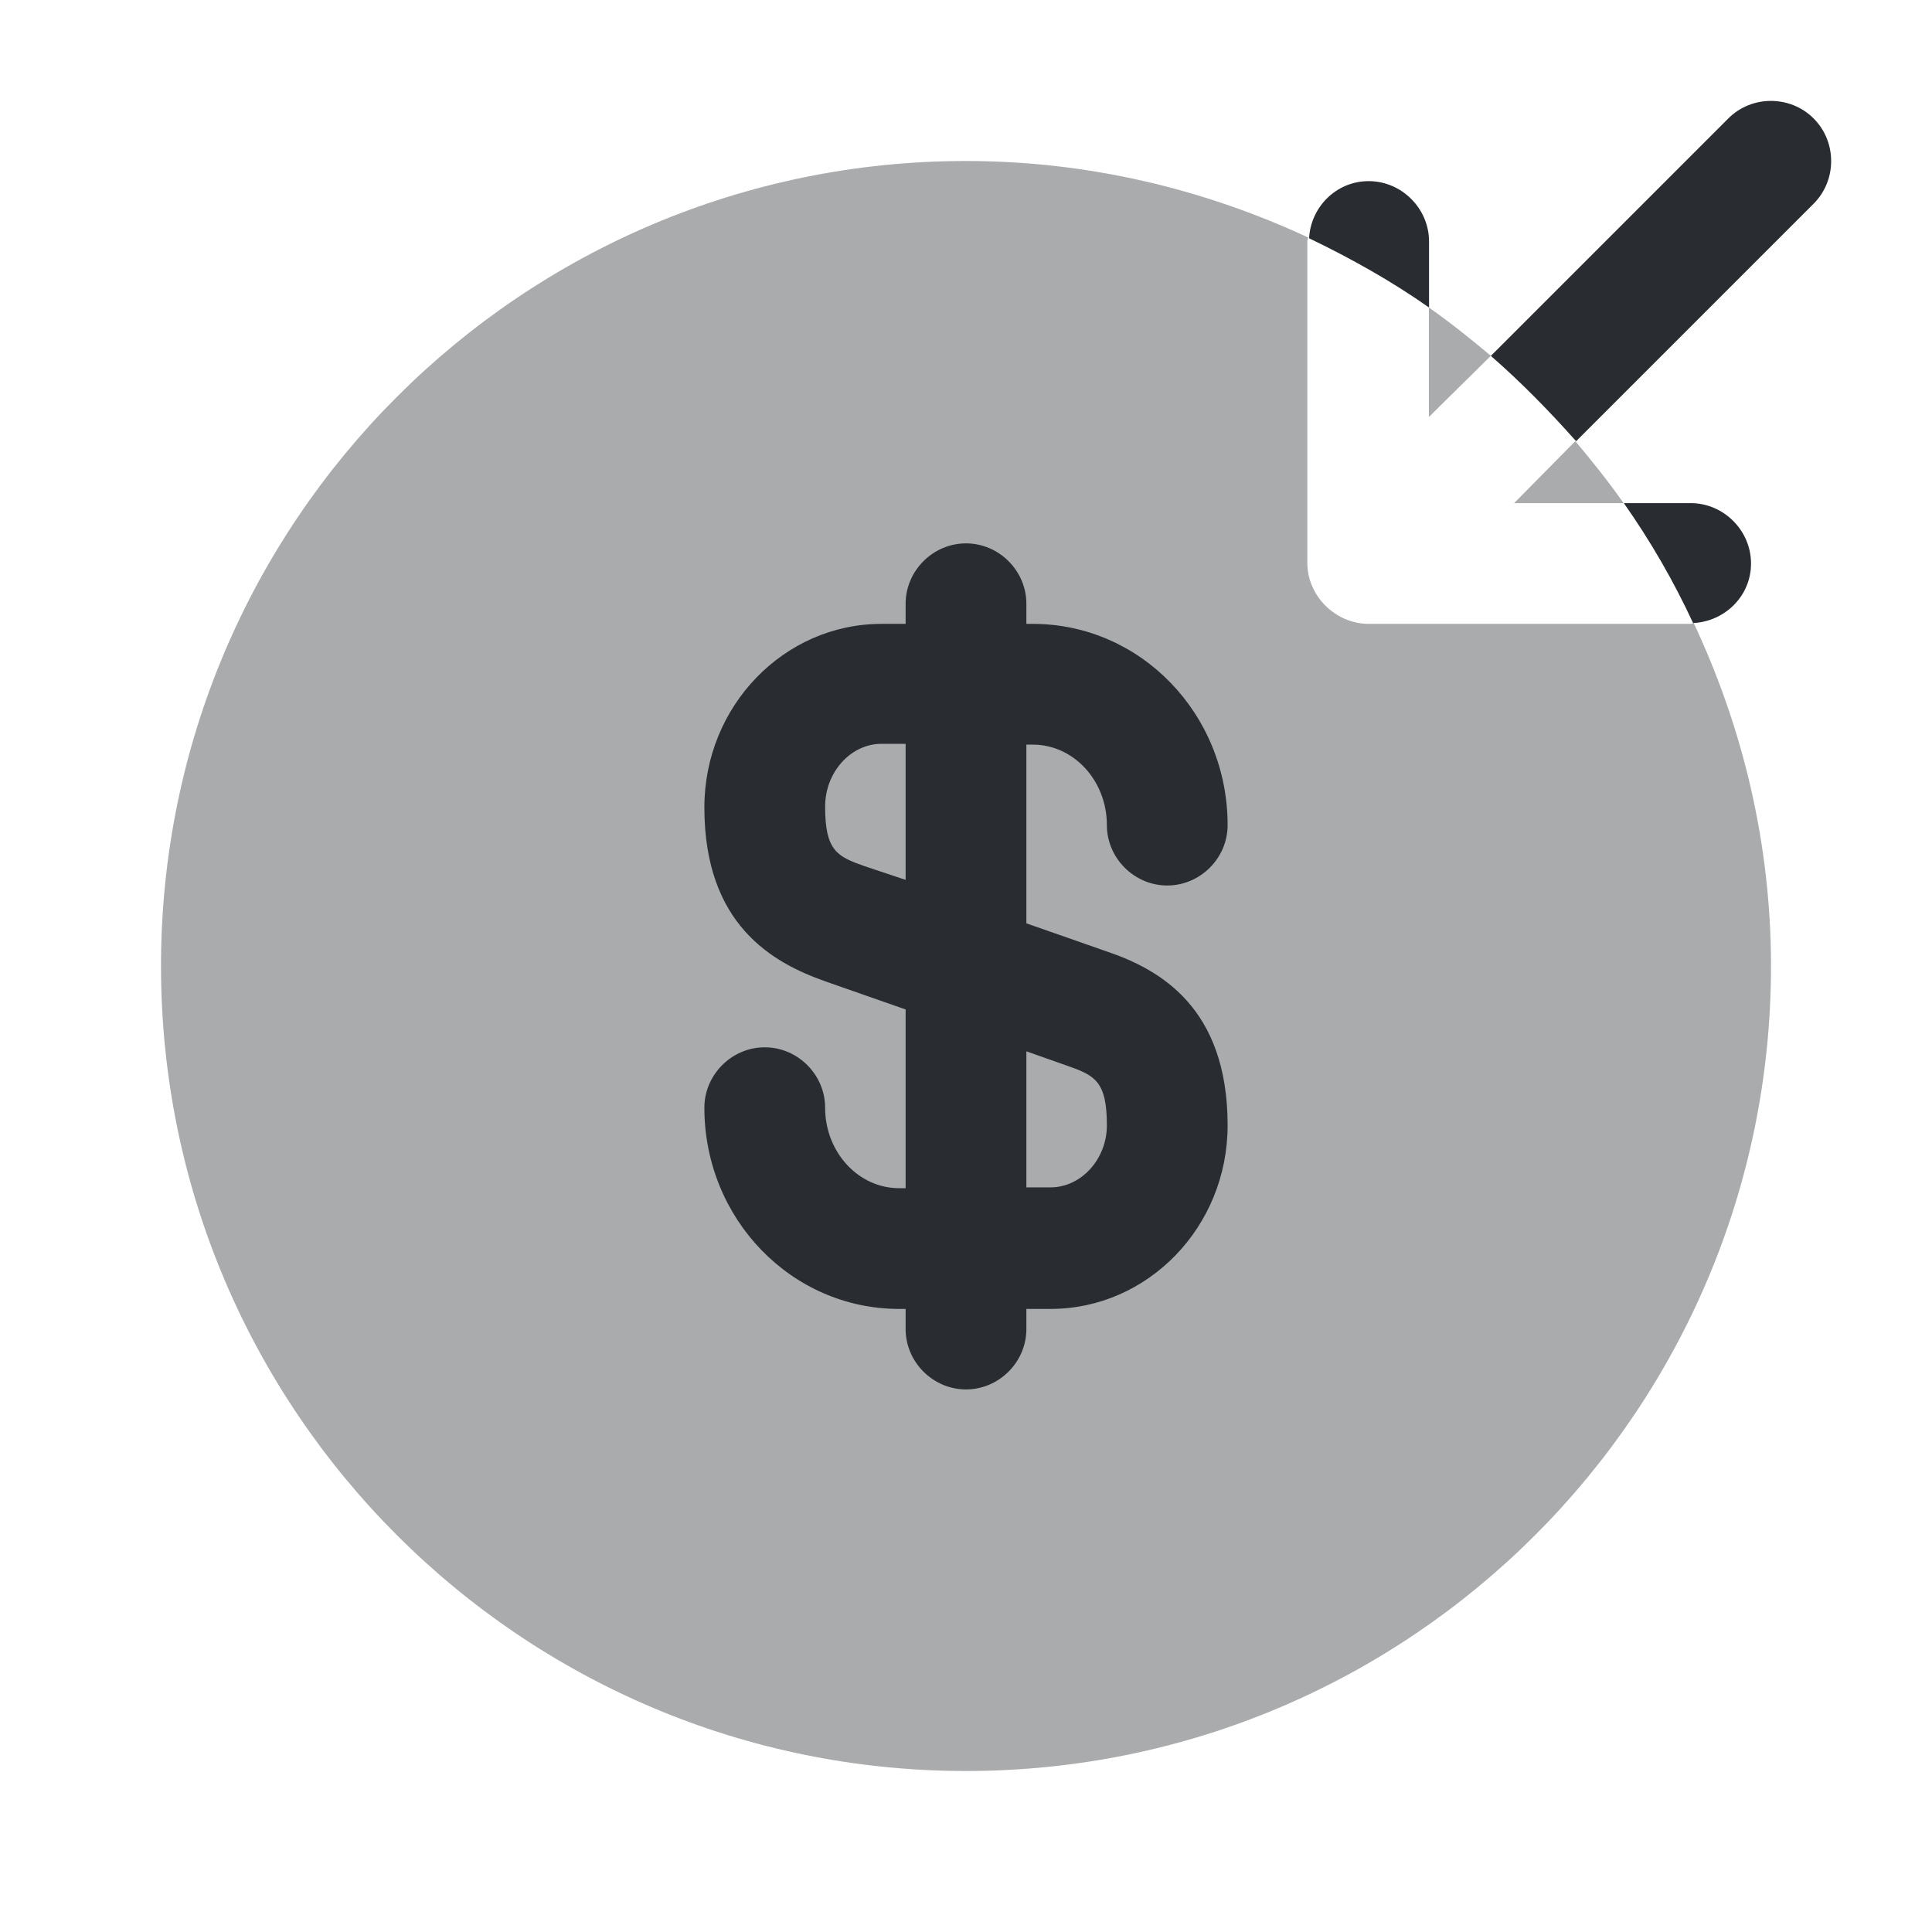
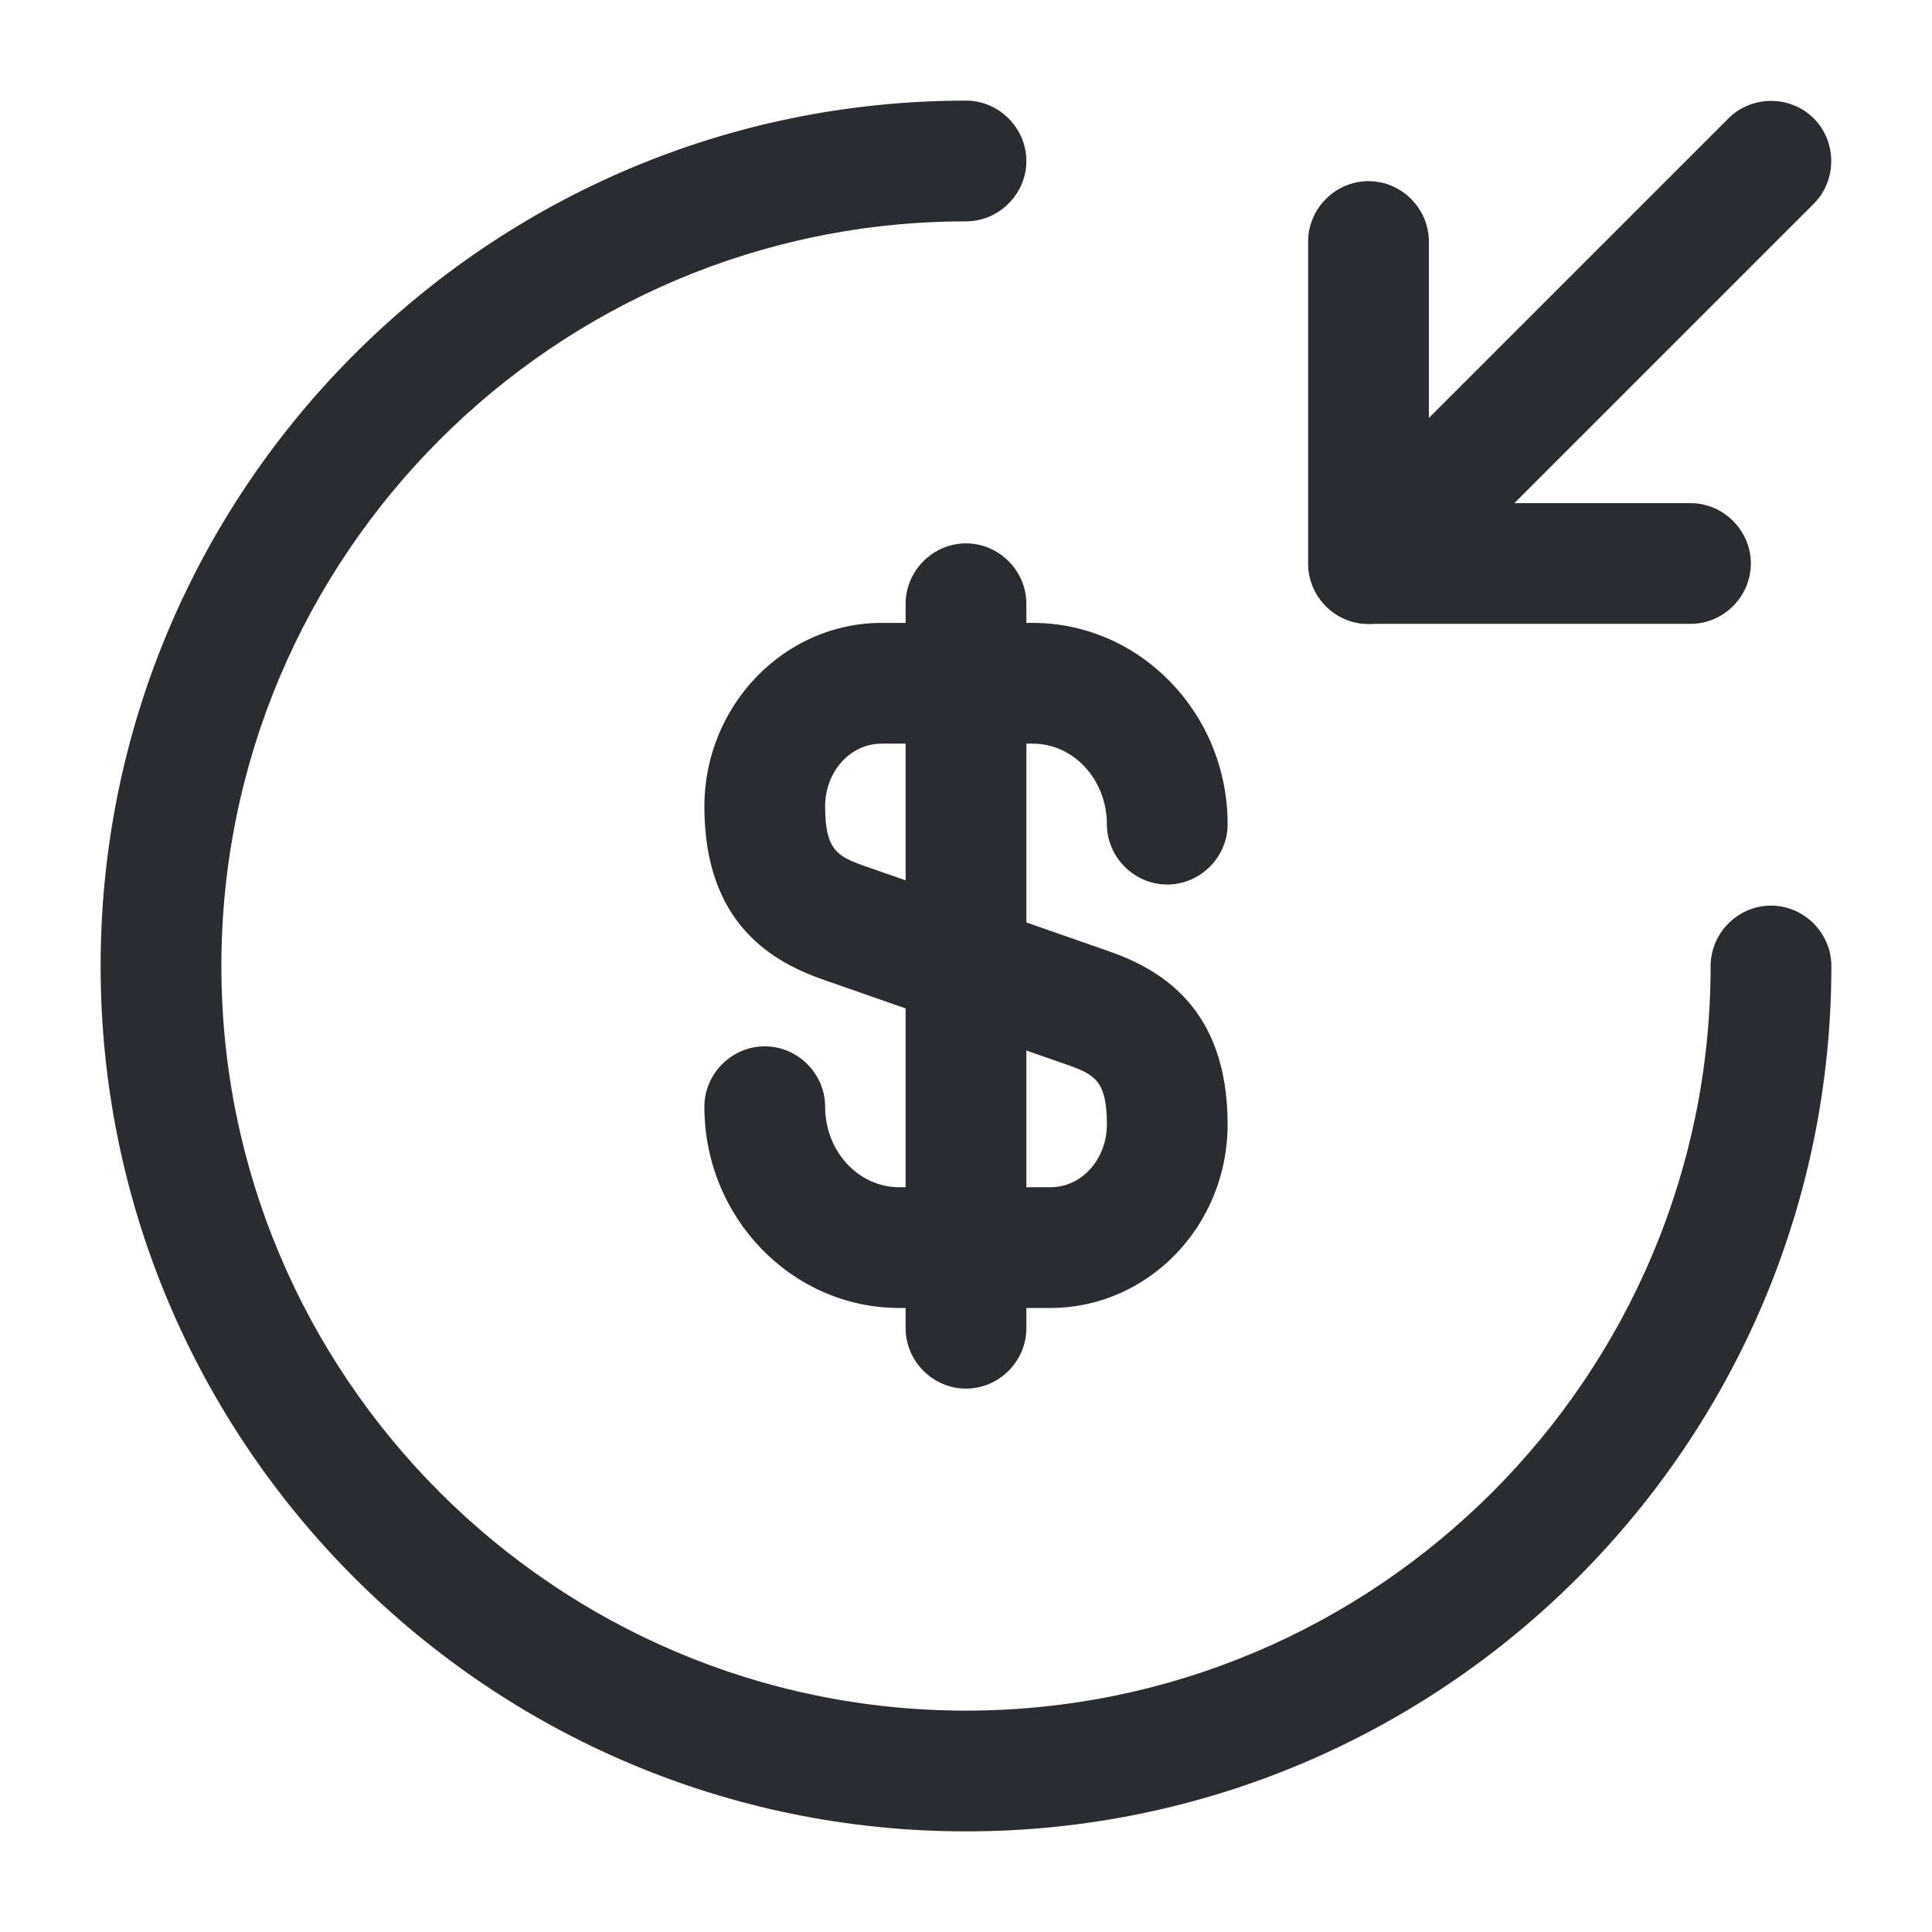
<svg xmlns="http://www.w3.org/2000/svg" width="24" height="24" viewBox="0 0 24 24" fill="none">
-   <path opacity="0.4" d="M18.809 6.25H20.169C19.979 5.98 19.779 5.73 19.569 5.48L18.809 6.25Z" fill="#292D32" />
-   <path opacity="0.4" d="M18.52 4.42C18.27 4.21 18.02 4.01 17.75 3.82V5.18L18.52 4.42Z" fill="#292D32" />
-   <path opacity="0.4" d="M17 7.75C16.9 7.75 16.81 7.73 16.71 7.69C16.53 7.61 16.38 7.47 16.3 7.28C16.26 7.19 16.24 7.09 16.24 6.99V2.99C16.24 2.98 16.25 2.97 16.25 2.95C14.96 2.35 13.52 2 12 2C6.48 2 2 6.48 2 12C2 17.52 6.48 22 12 22C17.52 22 22 17.52 22 12C22 10.48 21.65 9.04 21.04 7.74C21.03 7.74 21.02 7.75 21 7.75H17Z" fill="#292D32" />
-   <path d="M19.579 5.481L22.529 2.531C22.82 2.241 22.82 1.761 22.529 1.471C22.239 1.181 21.759 1.181 21.47 1.471L18.52 4.421C18.899 4.751 19.25 5.111 19.579 5.481Z" fill="#292D32" />
-   <path d="M17.752 3C17.752 2.59 17.412 2.25 17.002 2.25C16.602 2.25 16.282 2.57 16.262 2.96C16.782 3.21 17.282 3.49 17.752 3.82V3Z" fill="#292D32" />
-   <path d="M21.752 7C21.752 6.59 21.412 6.25 21.002 6.25H20.172C20.502 6.72 20.792 7.22 21.032 7.74C21.432 7.72 21.752 7.4 21.752 7Z" fill="#292D32" />
-   <path d="M13.75 11.82L12.75 11.47V9.25H12.83C13.34 9.25 13.75 9.7 13.75 10.25C13.75 10.66 14.09 11 14.5 11C14.91 11 15.25 10.66 15.25 10.25C15.25 8.87 14.17 7.75 12.83 7.75H12.75V7.5C12.75 7.09 12.41 6.75 12 6.75C11.59 6.75 11.25 7.09 11.25 7.5V7.75H10.95C9.74 7.75 8.75 8.77 8.75 10.03C8.75 11.49 9.6 11.96 10.25 12.19L11.25 12.54V14.76H11.17C10.66 14.76 10.25 14.31 10.25 13.76C10.25 13.35 9.91 13.01 9.5 13.01C9.09 13.01 8.75 13.35 8.75 13.76C8.75 15.14 9.83 16.26 11.17 16.26H11.25V16.51C11.25 16.92 11.59 17.26 12 17.26C12.41 17.26 12.75 16.92 12.75 16.51V16.26H13.05C14.26 16.26 15.25 15.24 15.25 13.98C15.25 12.51 14.4 12.04 13.75 11.82ZM10.74 10.76C10.4 10.64 10.25 10.57 10.25 10.02C10.25 9.59 10.57 9.24 10.95 9.24H11.25V10.93L10.74 10.76ZM13.05 14.75H12.75V13.06L13.26 13.24C13.6 13.36 13.75 13.43 13.75 13.98C13.75 14.4 13.43 14.75 13.05 14.75Z" fill="#292D32" />
+   <path d="M13.05 16.248H11.17C9.84 16.248 8.75 15.128 8.75 13.748C8.75 13.338 9.09 12.998 9.5 12.998C9.91 12.998 10.25 13.338 10.25 13.748C10.25 14.298 10.66 14.748 11.17 14.748H13.05C13.44 14.748 13.75 14.398 13.75 13.968C13.75 13.428 13.6 13.348 13.26 13.228L10.25 12.178C9.61 11.958 8.75 11.488 8.75 10.018C8.75 8.768 9.74 7.738 10.95 7.738H12.83C14.16 7.738 15.25 8.858 15.25 10.238C15.25 10.648 14.91 10.988 14.5 10.988C14.09 10.988 13.75 10.648 13.75 10.238C13.75 9.688 13.34 9.238 12.83 9.238H10.95C10.56 9.238 10.25 9.588 10.25 10.018C10.25 10.558 10.4 10.638 10.74 10.758L13.75 11.808C14.39 12.028 15.25 12.498 15.25 13.968C15.25 15.228 14.26 16.248 13.05 16.248Z" fill="#292D32" />
+   <path d="M12 17.25C11.59 17.25 11.25 16.91 11.25 16.5V7.5C11.25 7.09 11.59 6.75 12 6.75C12.41 6.75 12.75 7.09 12.75 7.5V16.5C12.75 16.91 12.41 17.25 12 17.25Z" fill="#292D32" />
+   <path d="M12 22.75C6.07 22.75 1.25 17.93 1.25 12C1.25 6.07 6.07 1.25 12 1.25C12.41 1.25 12.75 1.59 12.75 2C12.75 2.41 12.41 2.75 12 2.75C6.9 2.75 2.75 6.9 2.75 12C2.75 17.1 6.9 21.25 12 21.25C17.1 21.25 21.25 17.1 21.25 12C21.25 11.59 21.59 11.25 22 11.25C22.41 11.25 22.75 11.59 22.75 12C22.75 17.93 17.93 22.75 12 22.75Z" fill="#292D32" />
+   <path d="M21 7.75H17C16.59 7.75 16.25 7.41 16.25 7V3C16.25 2.59 16.59 2.25 17 2.25C17.41 2.25 17.75 2.59 17.75 3V6.25H21C21.41 6.25 21.75 6.59 21.75 7C21.75 7.41 21.41 7.75 21 7.75Z" fill="#292D32" />
+   <path d="M17.001 7.751C16.811 7.751 16.621 7.681 16.471 7.531C16.181 7.241 16.181 6.761 16.471 6.471L21.471 1.471C21.761 1.181 22.241 1.181 22.531 1.471C22.821 1.761 22.821 2.241 22.531 2.531L17.531 7.531C17.381 7.681 17.191 7.751 17.001 7.751Z" fill="#292D32" />
</svg>
